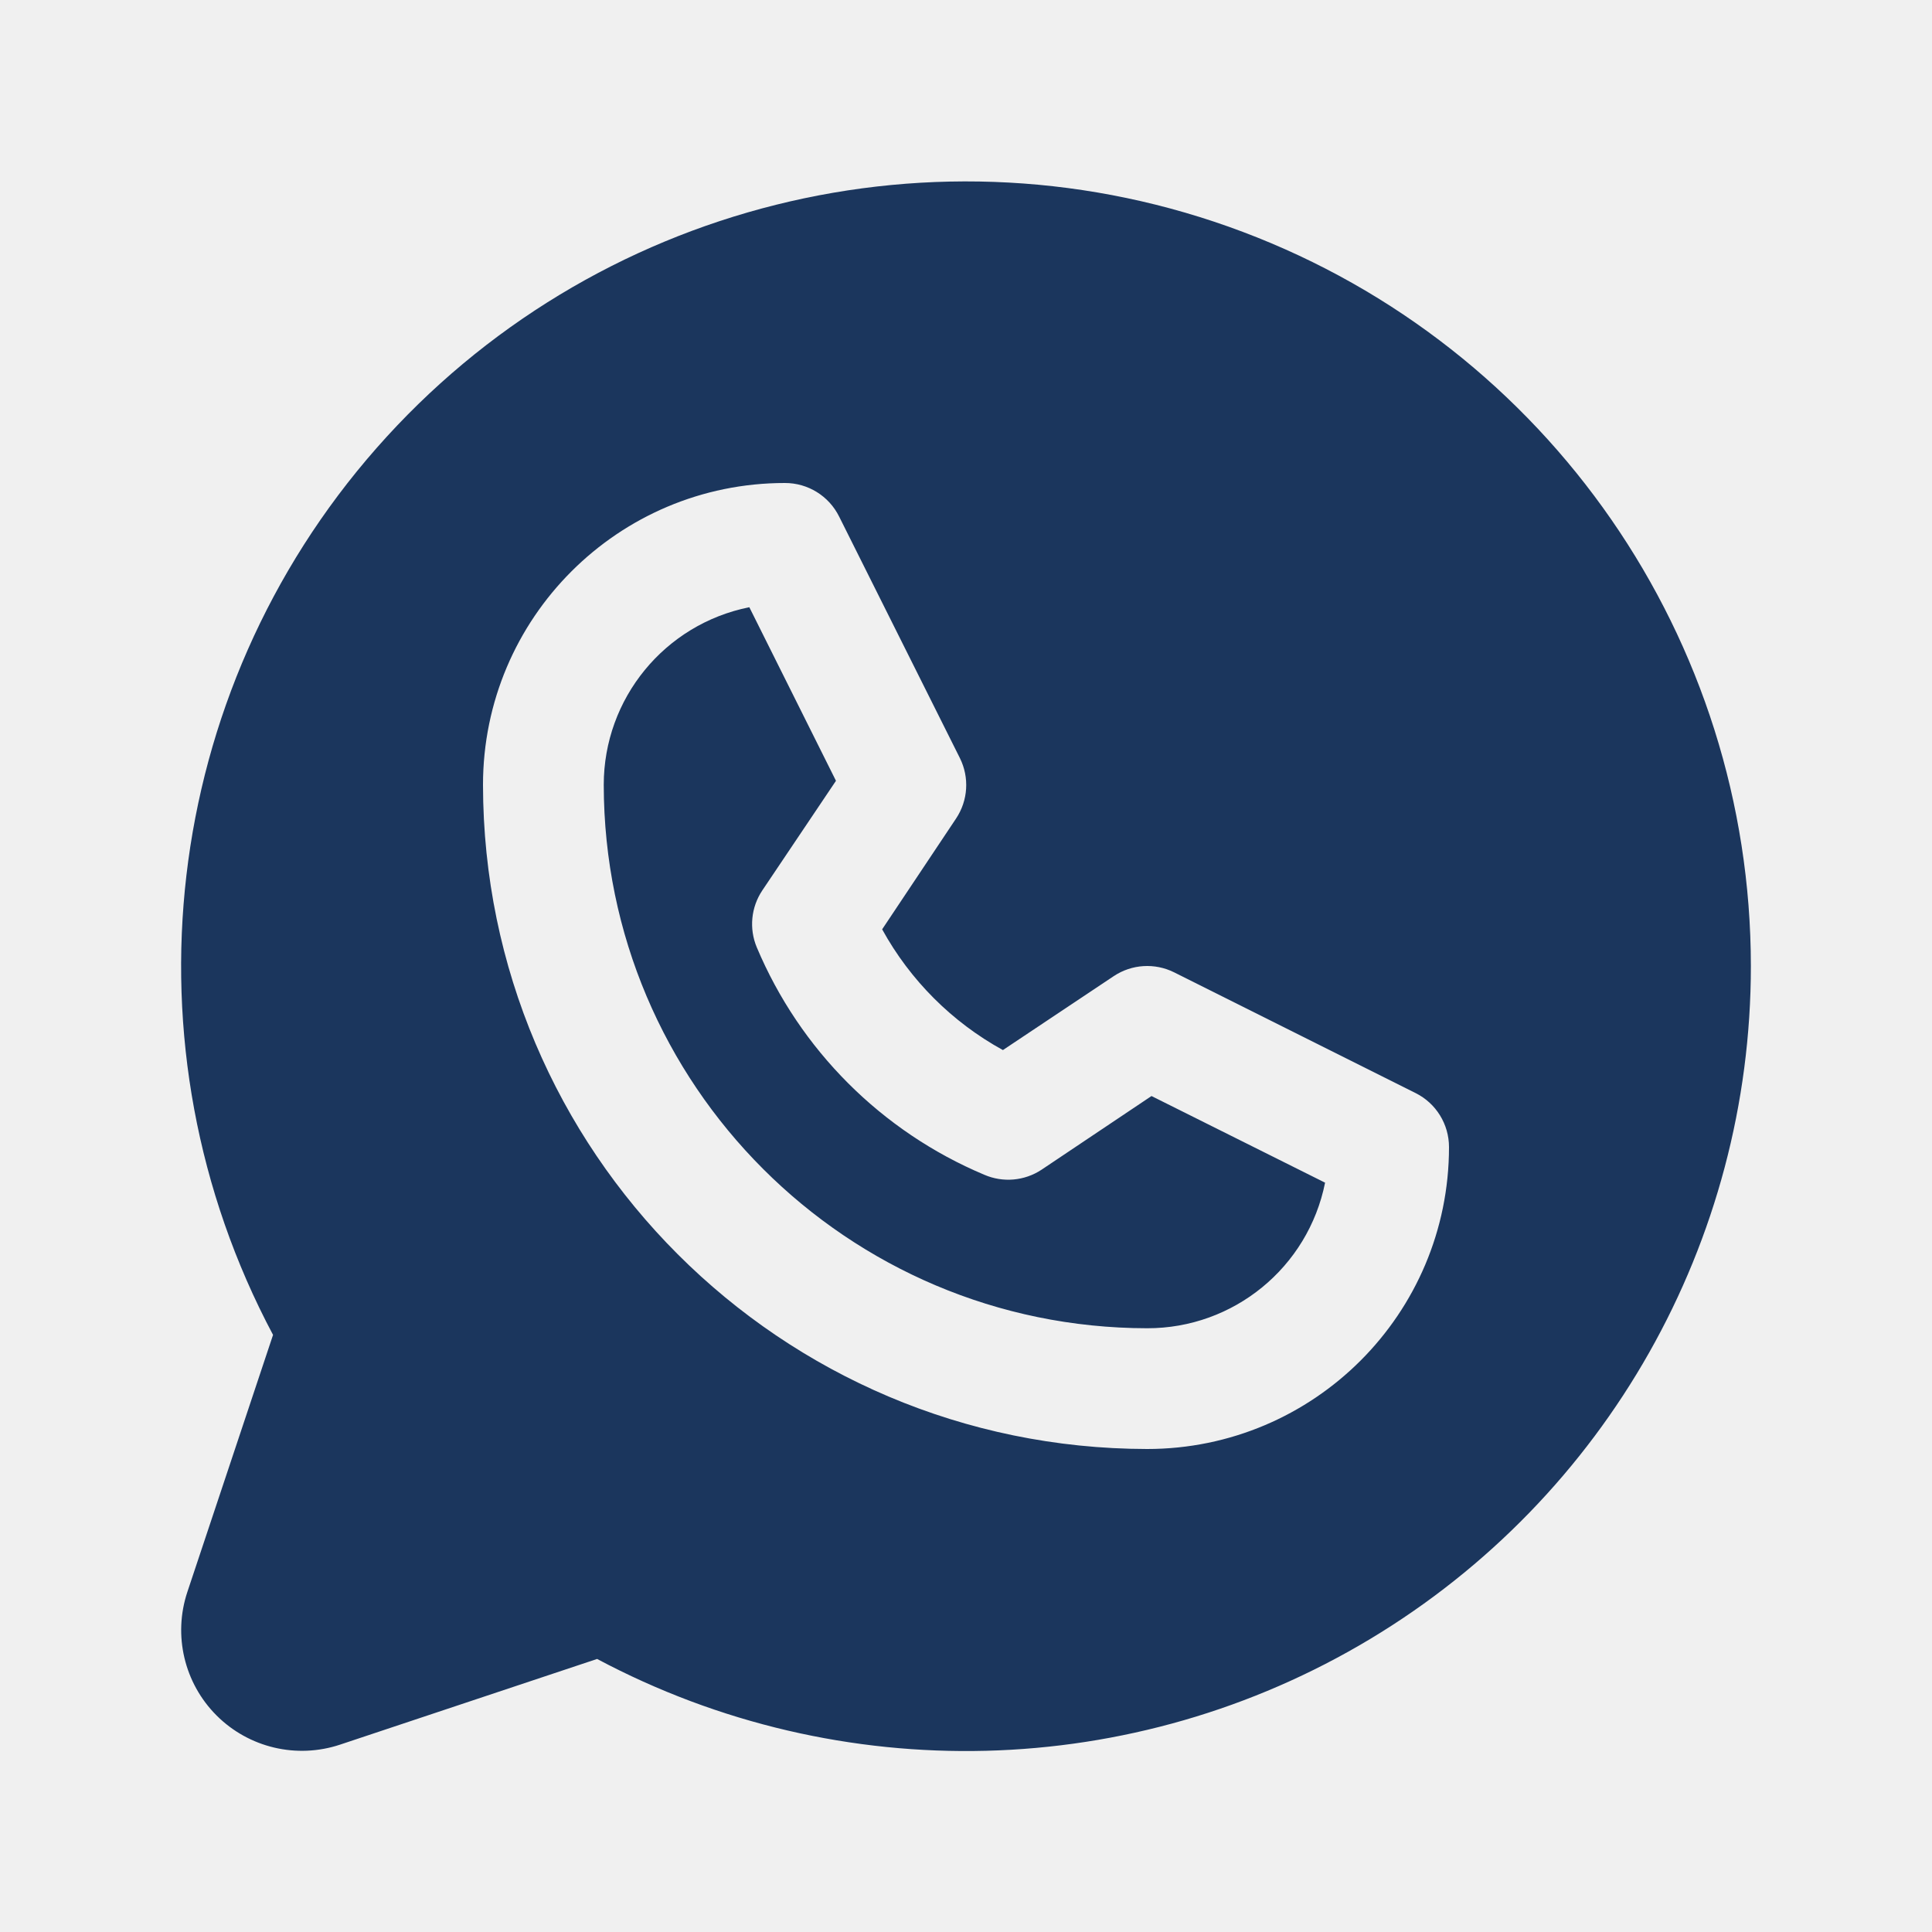
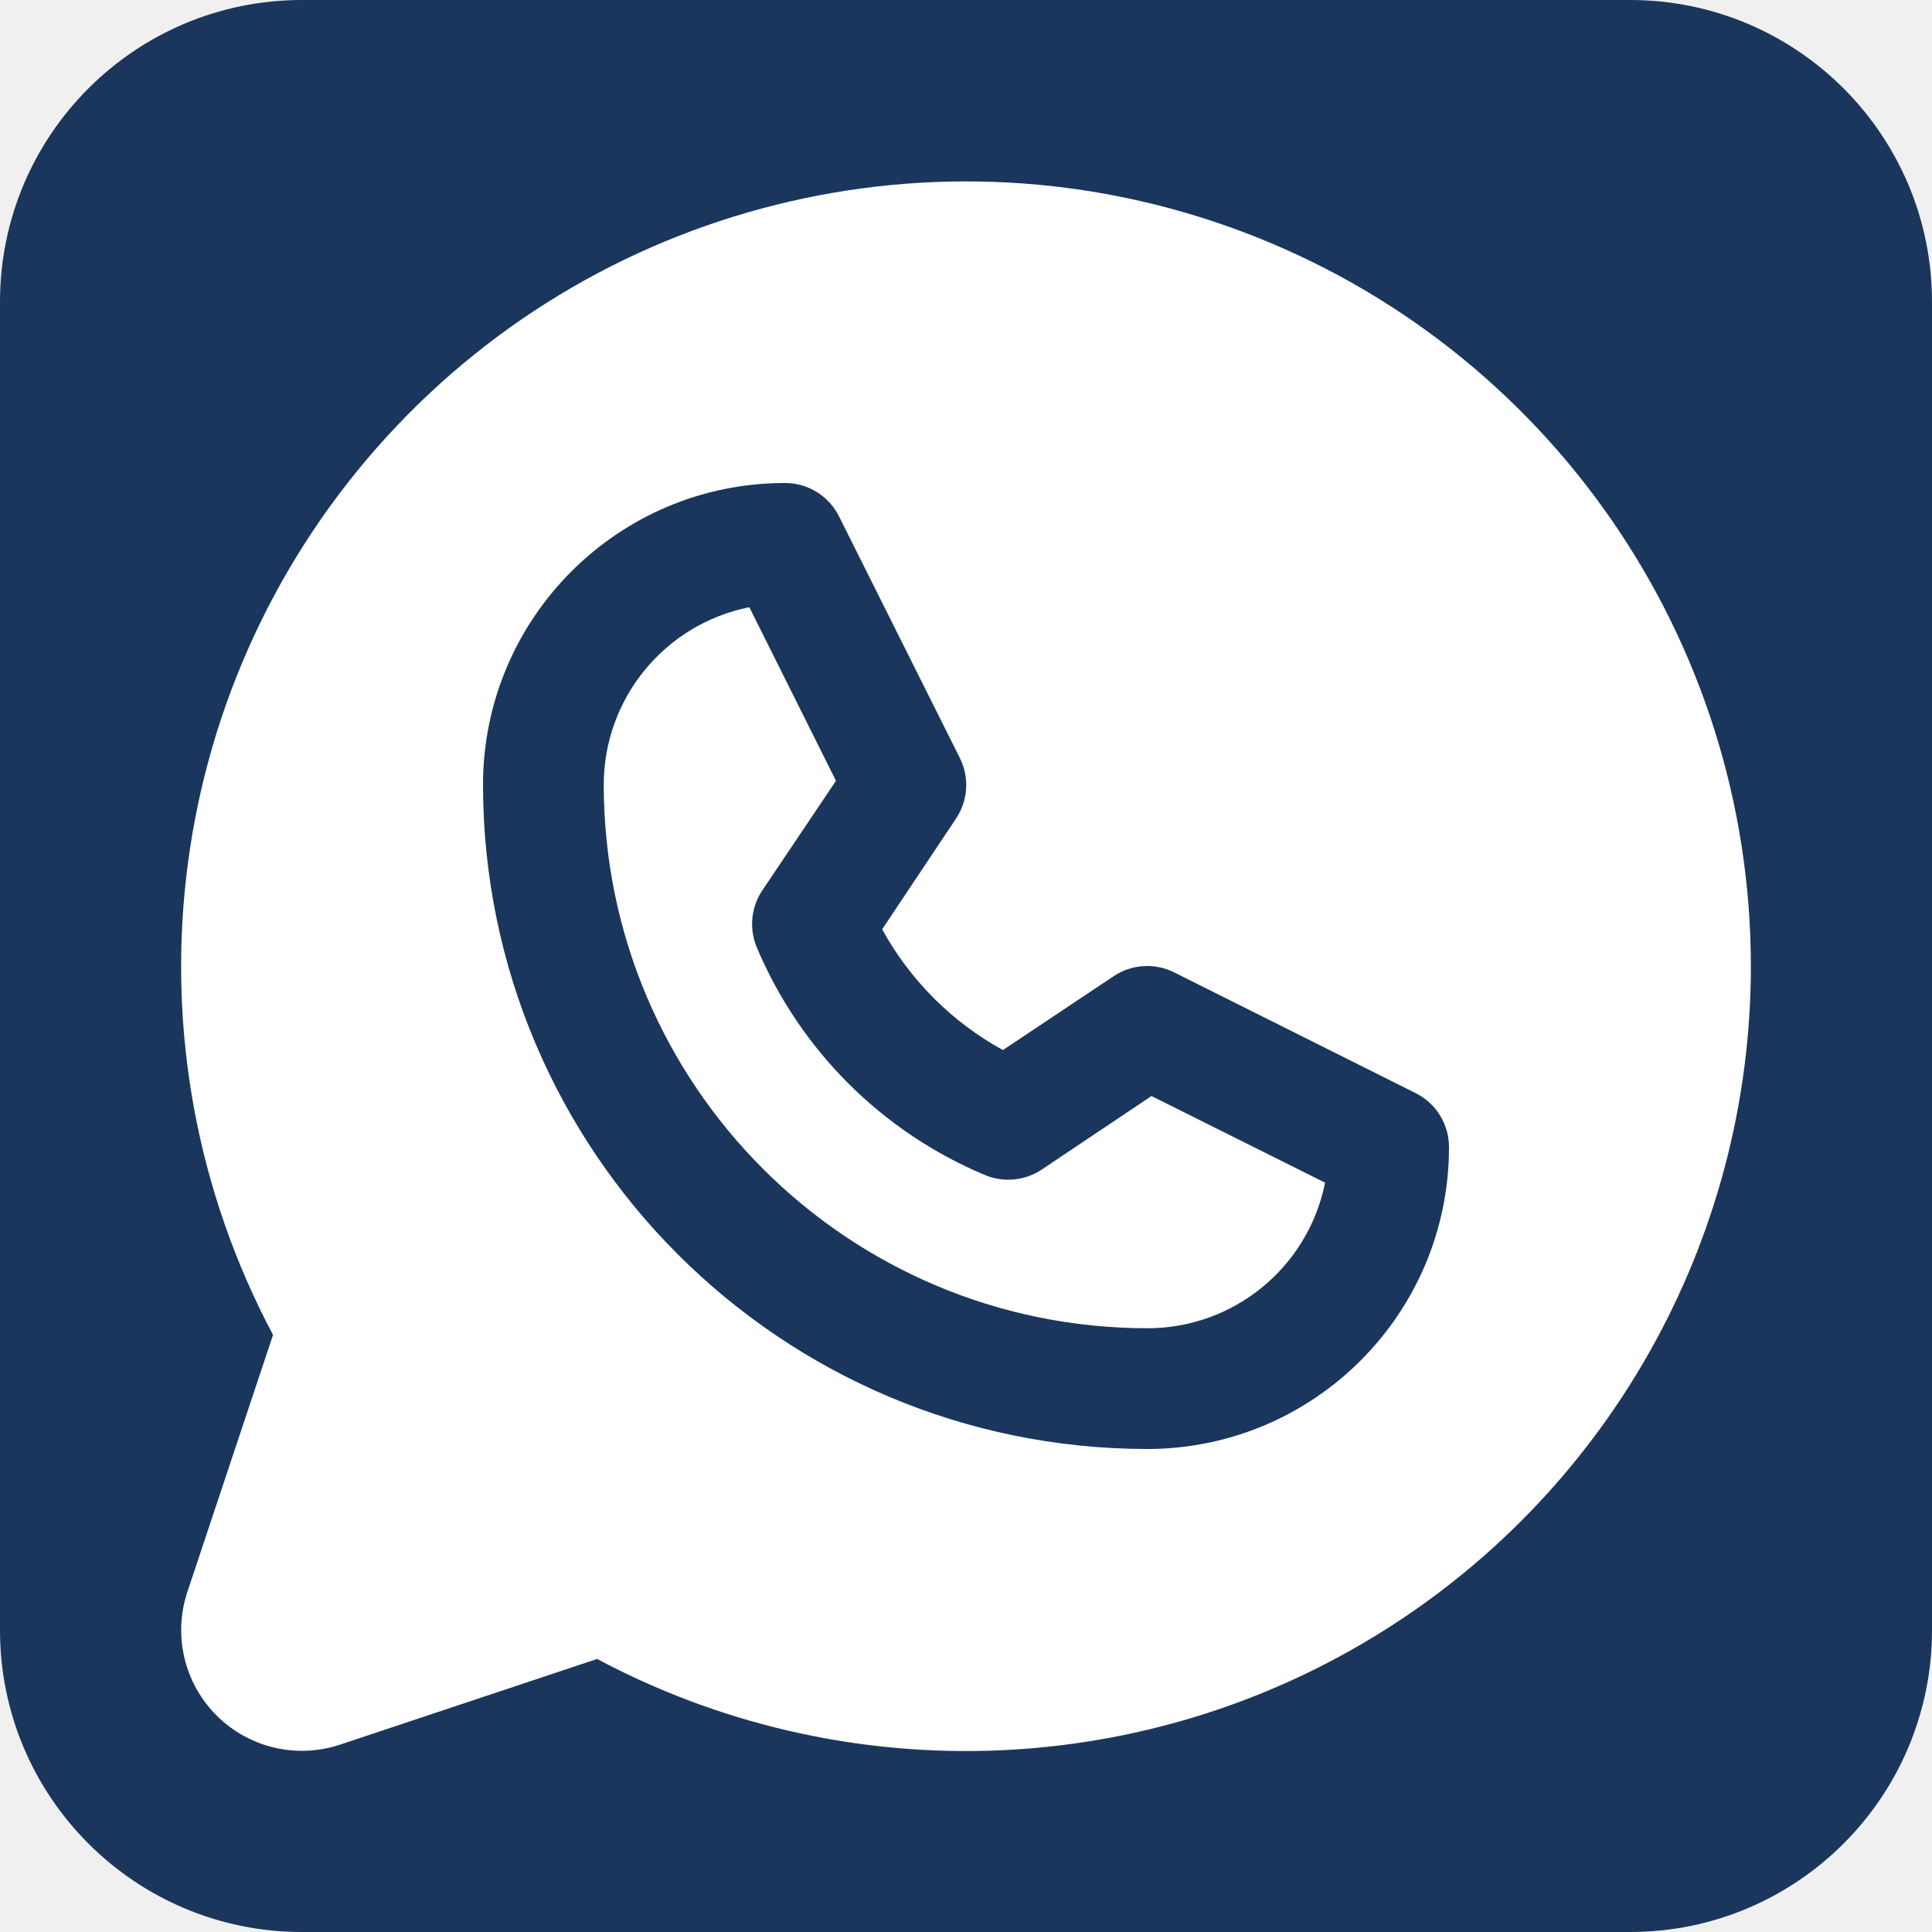
- <svg xmlns="http://www.w3.org/2000/svg" viewBox="0 0 256 256" width="24" height="24" fill="#1B365D">
-   <path d="M152.58,145.23l23,11.48A24,24,0,0,1,152,176a72.08,72.08,0,0,1-72-72A24,24,0,0,1,99.29,80.46l11.48,23L101,118a8,8,0,0,0-.73,7.51,56.47,56.47,0,0,0,30.15,30.15A8,8,0,0,0,138,155ZM232,128A104,104,0,0,1,79.12,219.82L45.07,231.17a16,16,0,0,1-20.24-20.24l11.35-34.05A104,104,0,1,1,232,128Zm-40,24a8,8,0,0,0-4.42-7.16l-32-16a8,8,0,0,0-8,.5l-14.69,9.8a40.55,40.55,0,0,1-16-16l9.8-14.69a8,8,0,0,0,.5-8l-16-32A8,8,0,0,0,104,64a40,40,0,0,0-40,40,88.1,88.1,0,0,0,88,88A40,40,0,0,0,192,152Z" />
+ <svg xmlns="http://www.w3.org/2000/svg" viewBox="0 0 256 256" width="24" height="24">
+   <rect width="256" height="256" rx="40" fill="#1B365D" />
+   <path d="M152.58,145.23l23,11.48A24,24,0,0,1,152,176a72.08,72.08,0,0,1-72-72A24,24,0,0,1,99.29,80.46l11.48,23L101,118a8,8,0,0,0-.73,7.51,56.47,56.47,0,0,0,30.15,30.15A8,8,0,0,0,138,155ZM232,128A104,104,0,0,1,79.12,219.82L45.07,231.17a16,16,0,0,1-20.24-20.24l11.35-34.05A104,104,0,1,1,232,128Zm-40,24a8,8,0,0,0-4.42-7.16l-32-16a8,8,0,0,0-8,.5l-14.69,9.8a40.55,40.55,0,0,1-16-16l9.8-14.69a8,8,0,0,0,.5-8l-16-32A8,8,0,0,0,104,64a40,40,0,0,0-40,40,88.1,88.1,0,0,0,88,88A40,40,0,0,0,192,152Z" fill="#FFFFFF" />
</svg>
